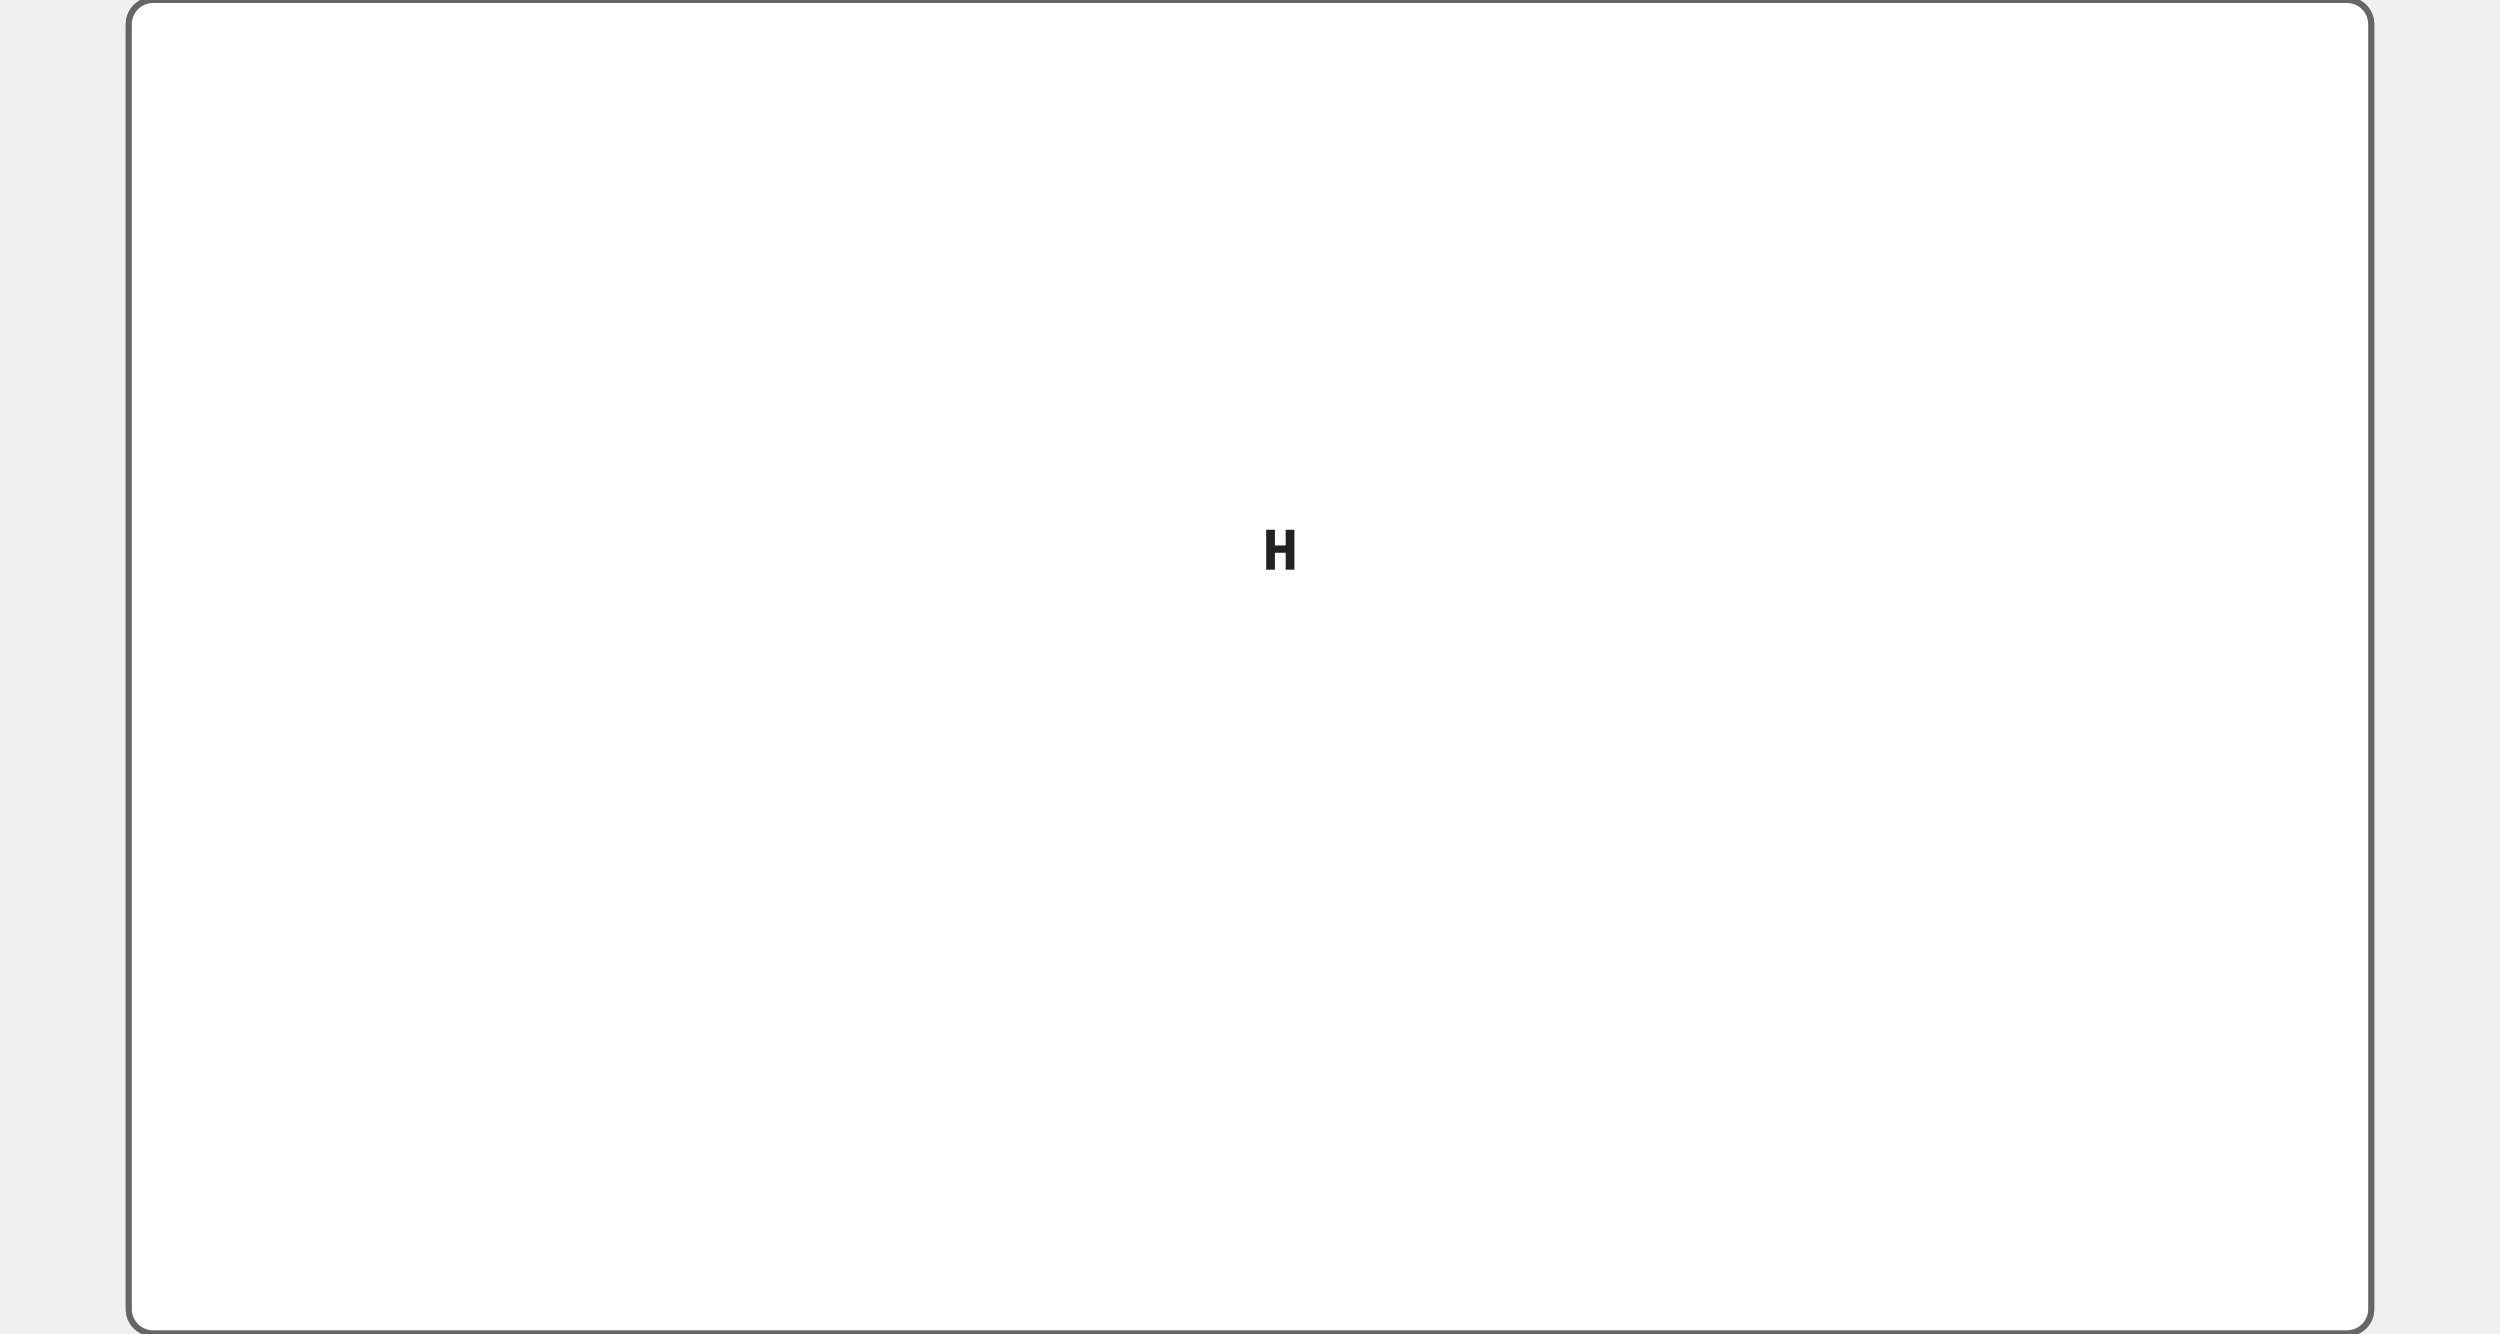
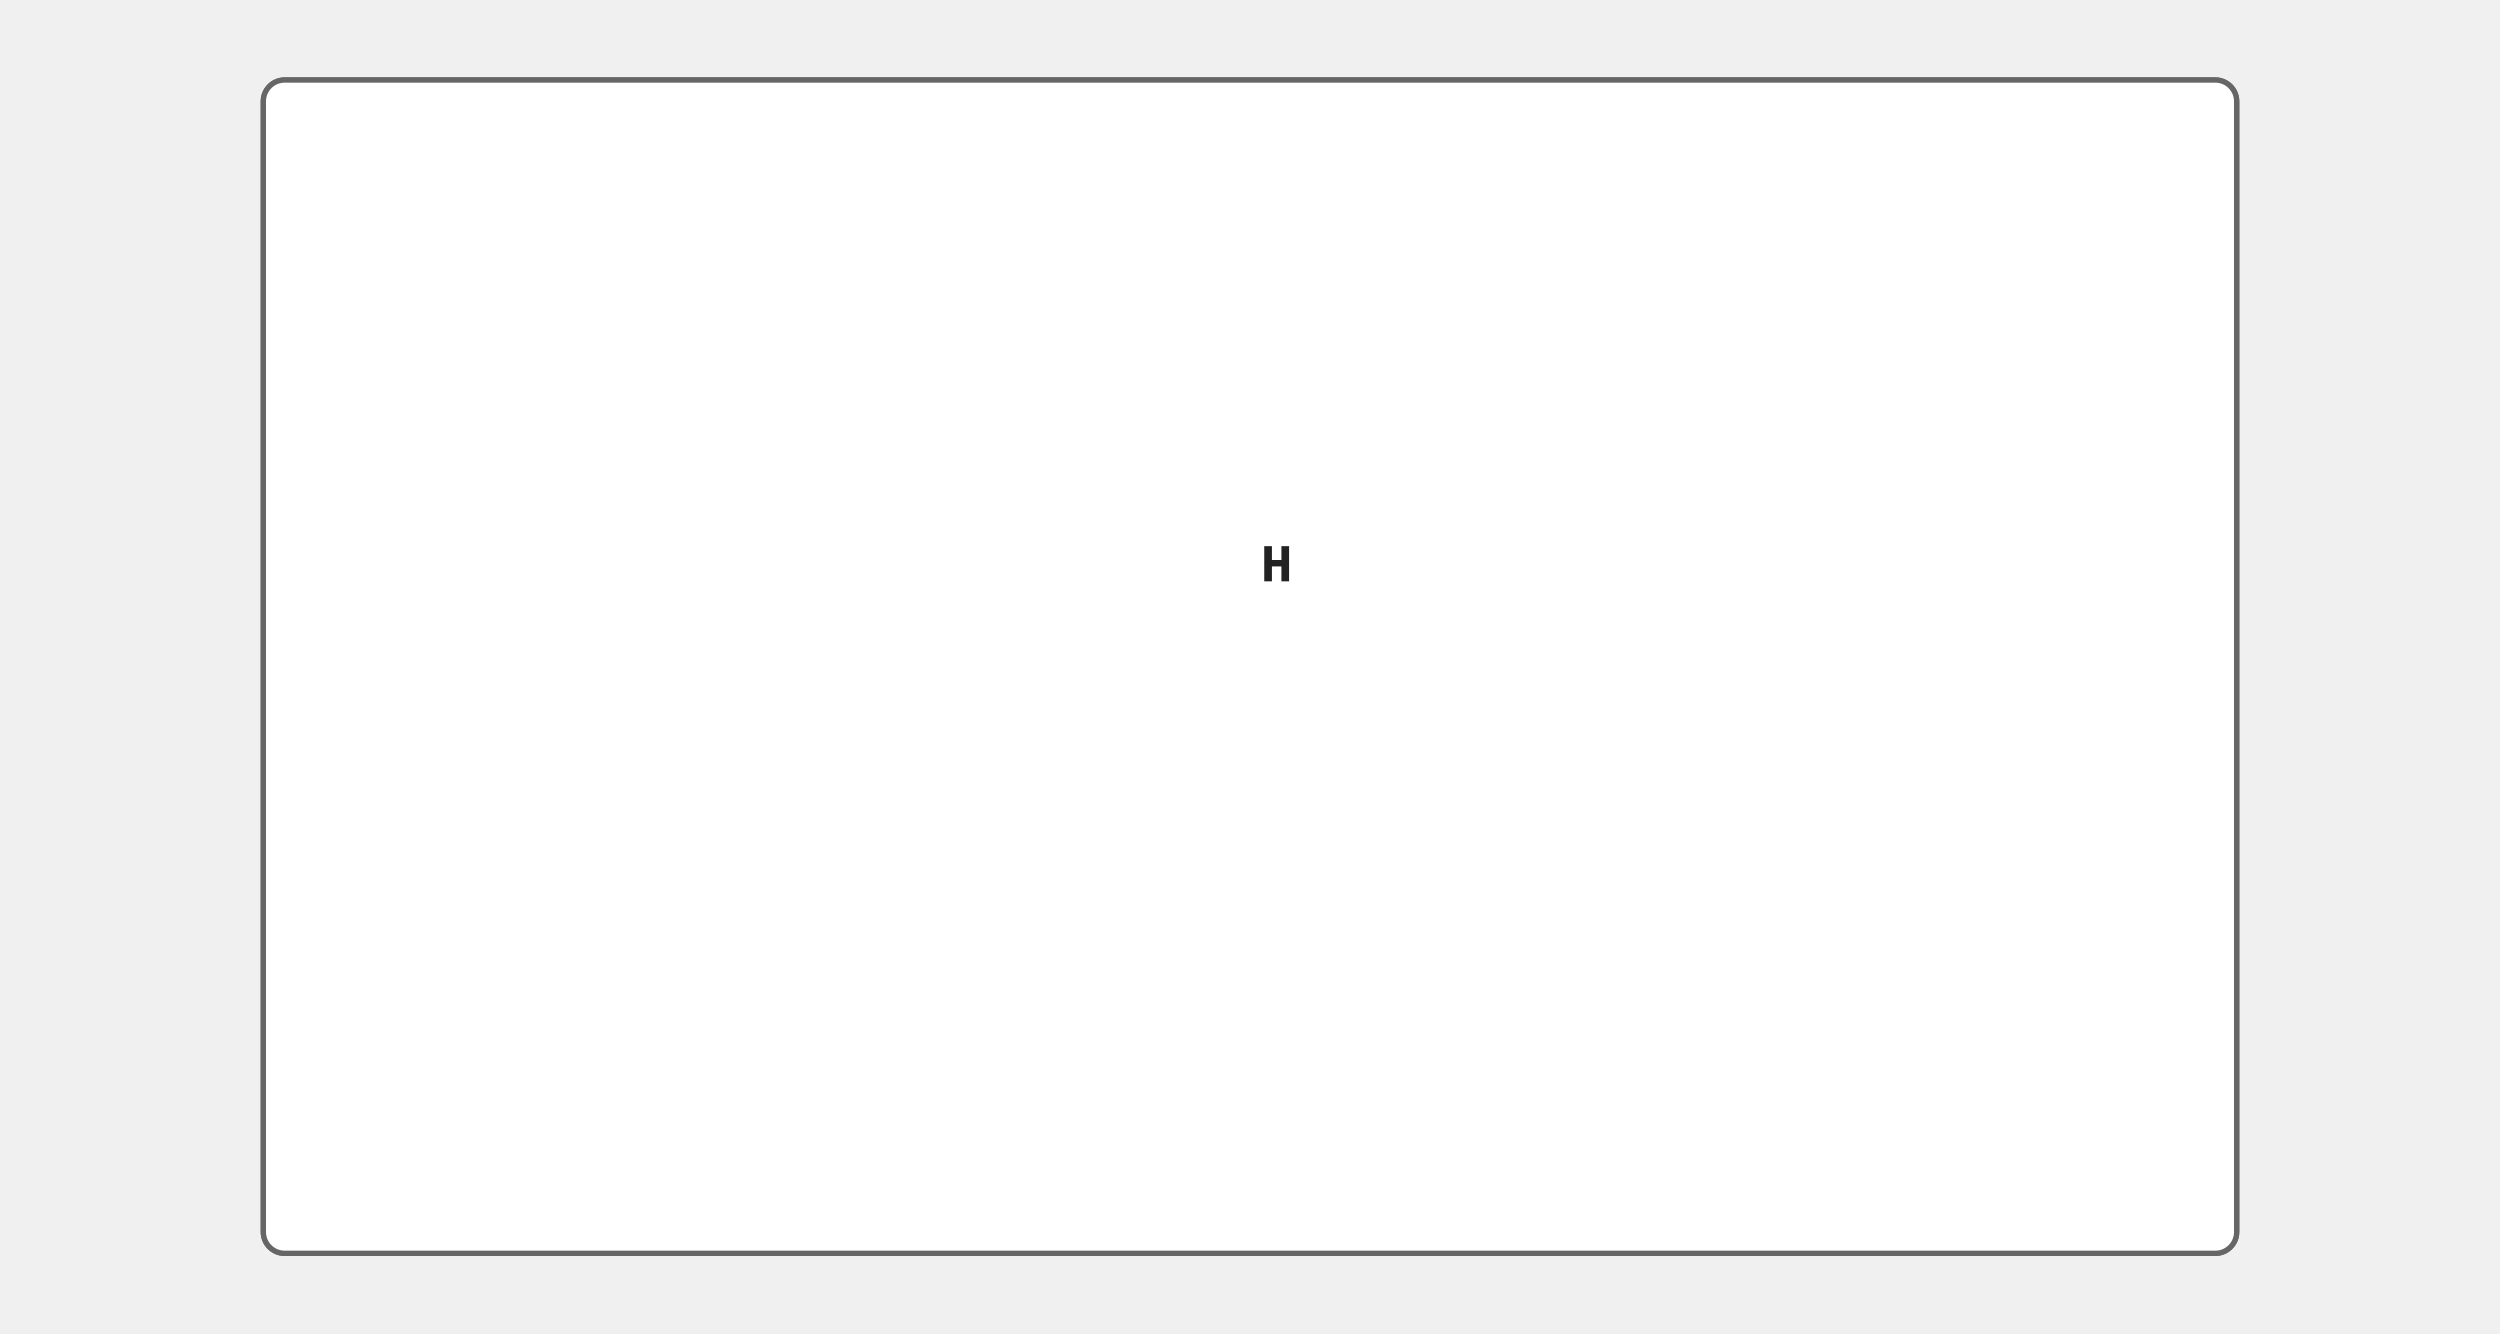
- <svg xmlns="http://www.w3.org/2000/svg" width="300" height="160" viewBox="-40.0 -30.0 370.0 220.0">
+ <svg xmlns="http://www.w3.org/2000/svg" width="300" height="160" viewBox="-55.0 -45.0 400.0 250.0">
  <rect x="-40.0" y="-30.0" width="370.0" height="220.0" fill="#fff" stroke="#666" stroke-width="1" rx="4" />
  <style>
    text { font-family: 'Consolas', 'Courier New', monospace; }
    .qubit-label { font-size: 14px; fill: #555; }
    .gate-label { font-size: 15px; fill: #222; font-weight: bold; }
    .annotation { font-size: 11px; fill: #888; }
    .wire { stroke: #bbb; stroke-width: 1.5; }
    .gate-box { fill: #fff; stroke: #333; stroke-width: 1.8; rx: 4; }
    .control-dot { fill: #333; }
    .target-circle { fill: #fff; stroke: #333; stroke-width: 1.8; }
    .target-plus { stroke: #333; stroke-width: 1.8; }
    .conn-line { stroke: #333; stroke-width: 1.8; }
    .title { font-size: 16px; fill: #333; font-weight: bold; }
    .measure-box { fill: #fff; stroke: #333; stroke-width: 1.8; }
  </style>
  <text x="150" y="24" text-anchor="middle" class="title">Controlled circuit</text>
  <text x="5" y="64" class="qubit-label">|q0⟩</text>
  <line x1="100" y1="60" x2="200" y2="60" class="wire" />
  <rect x="-40.0" y="-30.0" width="370.0" height="220.0" fill="#fff" stroke="#666" stroke-width="1" rx="4" />
  <text x="150" y="64" text-anchor="middle" class="gate-label" style="font-size: 10px;">H</text>
</svg>
